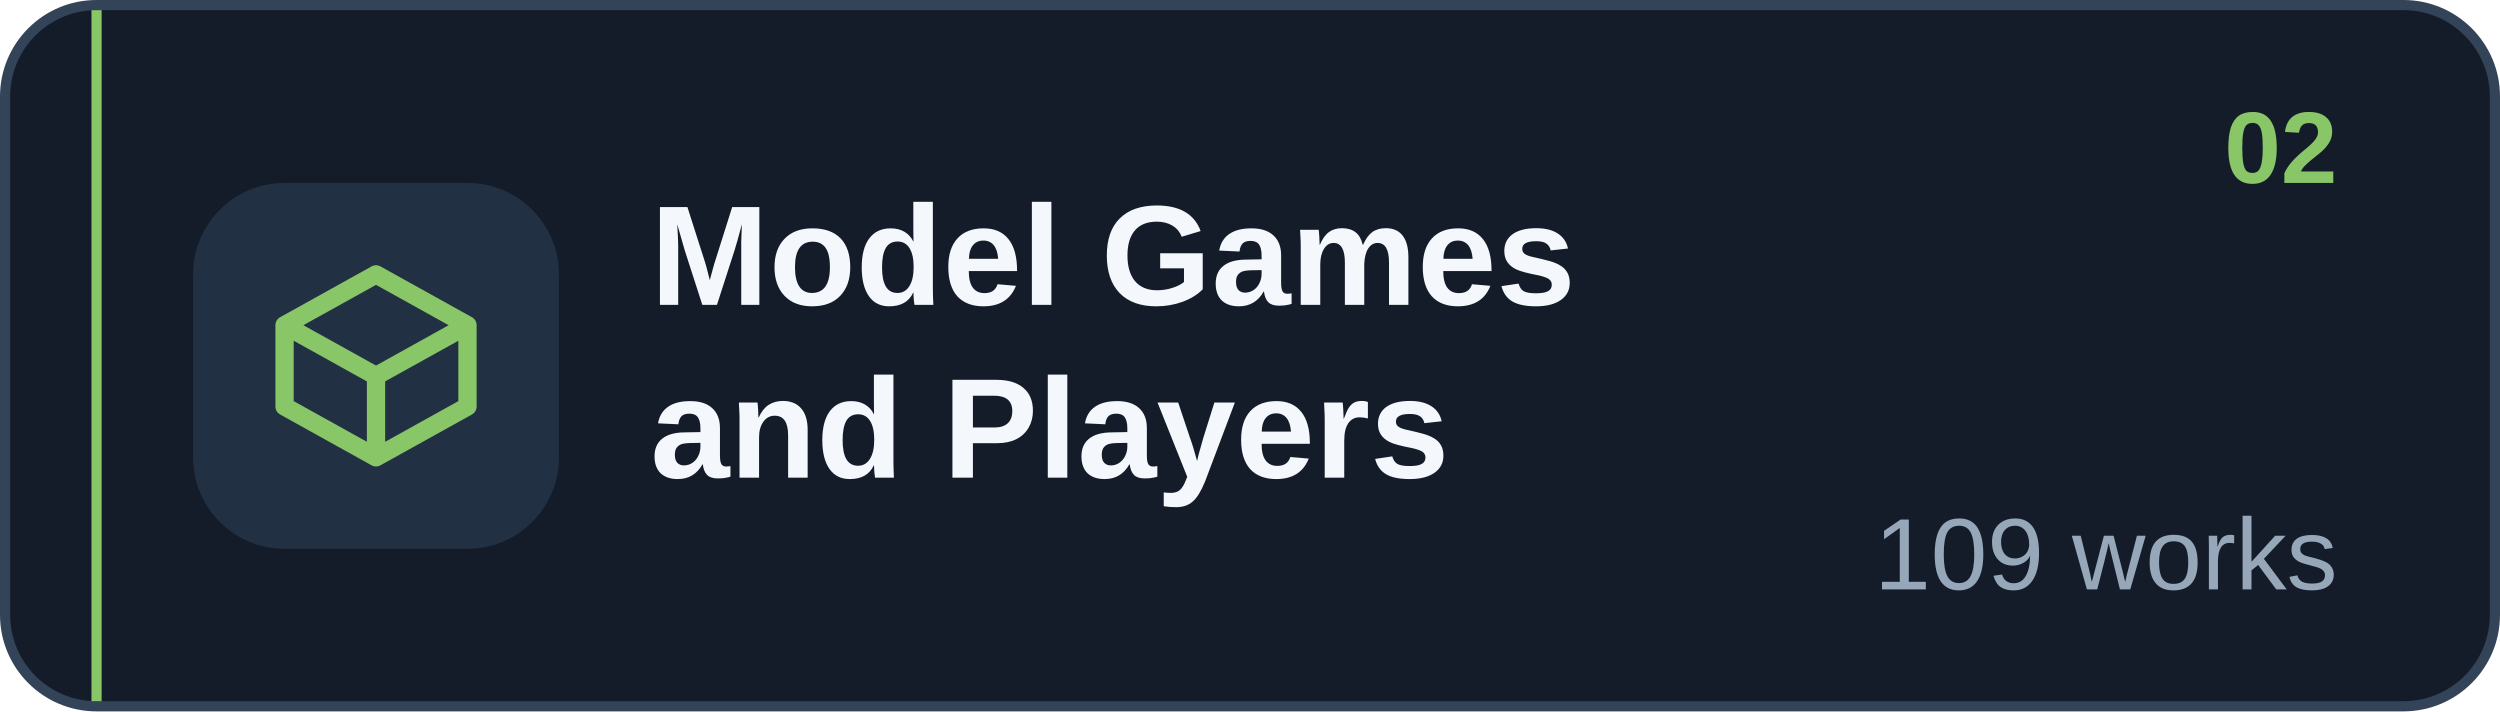
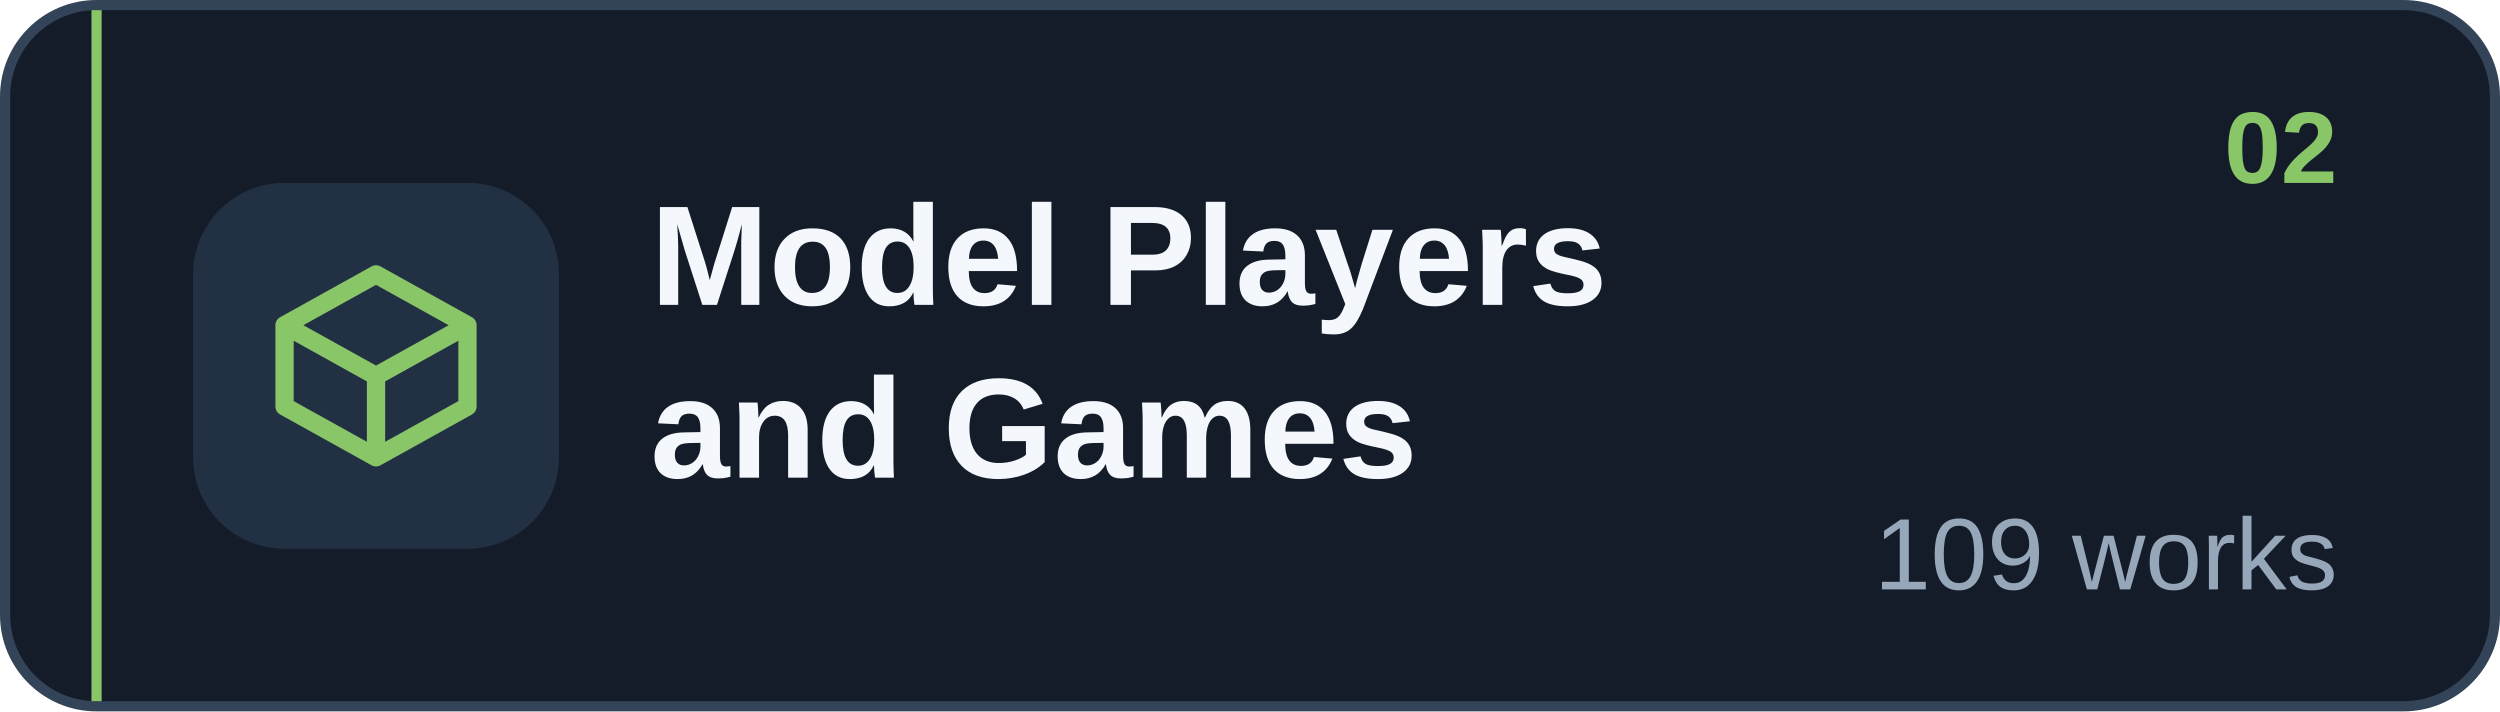
- <svg xmlns="http://www.w3.org/2000/svg" viewBox="0 0 246 70" width="246" height="70" role="img" aria-label="Model Games and Players, 109 works">
+ <svg xmlns="http://www.w3.org/2000/svg" viewBox="0 0 246 70" width="246" height="70" role="img" aria-label="Model Players and Games, 109 works">
  <rect x=".5" y=".5" width="245" height="69" rx="9" fill="#141c29" stroke="#334358" />
  <path d="M9 1h1v68H9z" fill="#89c668" />
  <rect x="19" y="18" width="36" height="36" rx="9" fill="#213043" />
  <path d="m12 3 9 5v8l-9 5-9-5V8Zm0 10 9-5m-9 5L3 8m9 5v8" transform="translate(25 24)" fill="none" stroke="#89c668" stroke-width="1.8" stroke-linecap="round" stroke-linejoin="round" />
  <g fill="#f4f7fb" font-family="Arial,Helvetica,sans-serif">
-     <text x="64" y="30" font-size="14" font-weight="700">Model Games</text>
-     <text x="64" y="47" font-size="14" font-weight="700">and Players</text>
+     <text x="64" y="30" font-size="14" font-weight="700">Model Players</text>
+     <text x="64" y="47" font-size="14" font-weight="700">and Games</text>
  </g>
  <text x="230" y="18" fill="#89c668" font-family="Arial,Helvetica,sans-serif" font-size="10" font-weight="700" text-anchor="end">02</text>
  <text x="230" y="58" fill="#97a7ba" font-family="Arial,Helvetica,sans-serif" font-size="10" text-anchor="end">109 works</text>
</svg>
